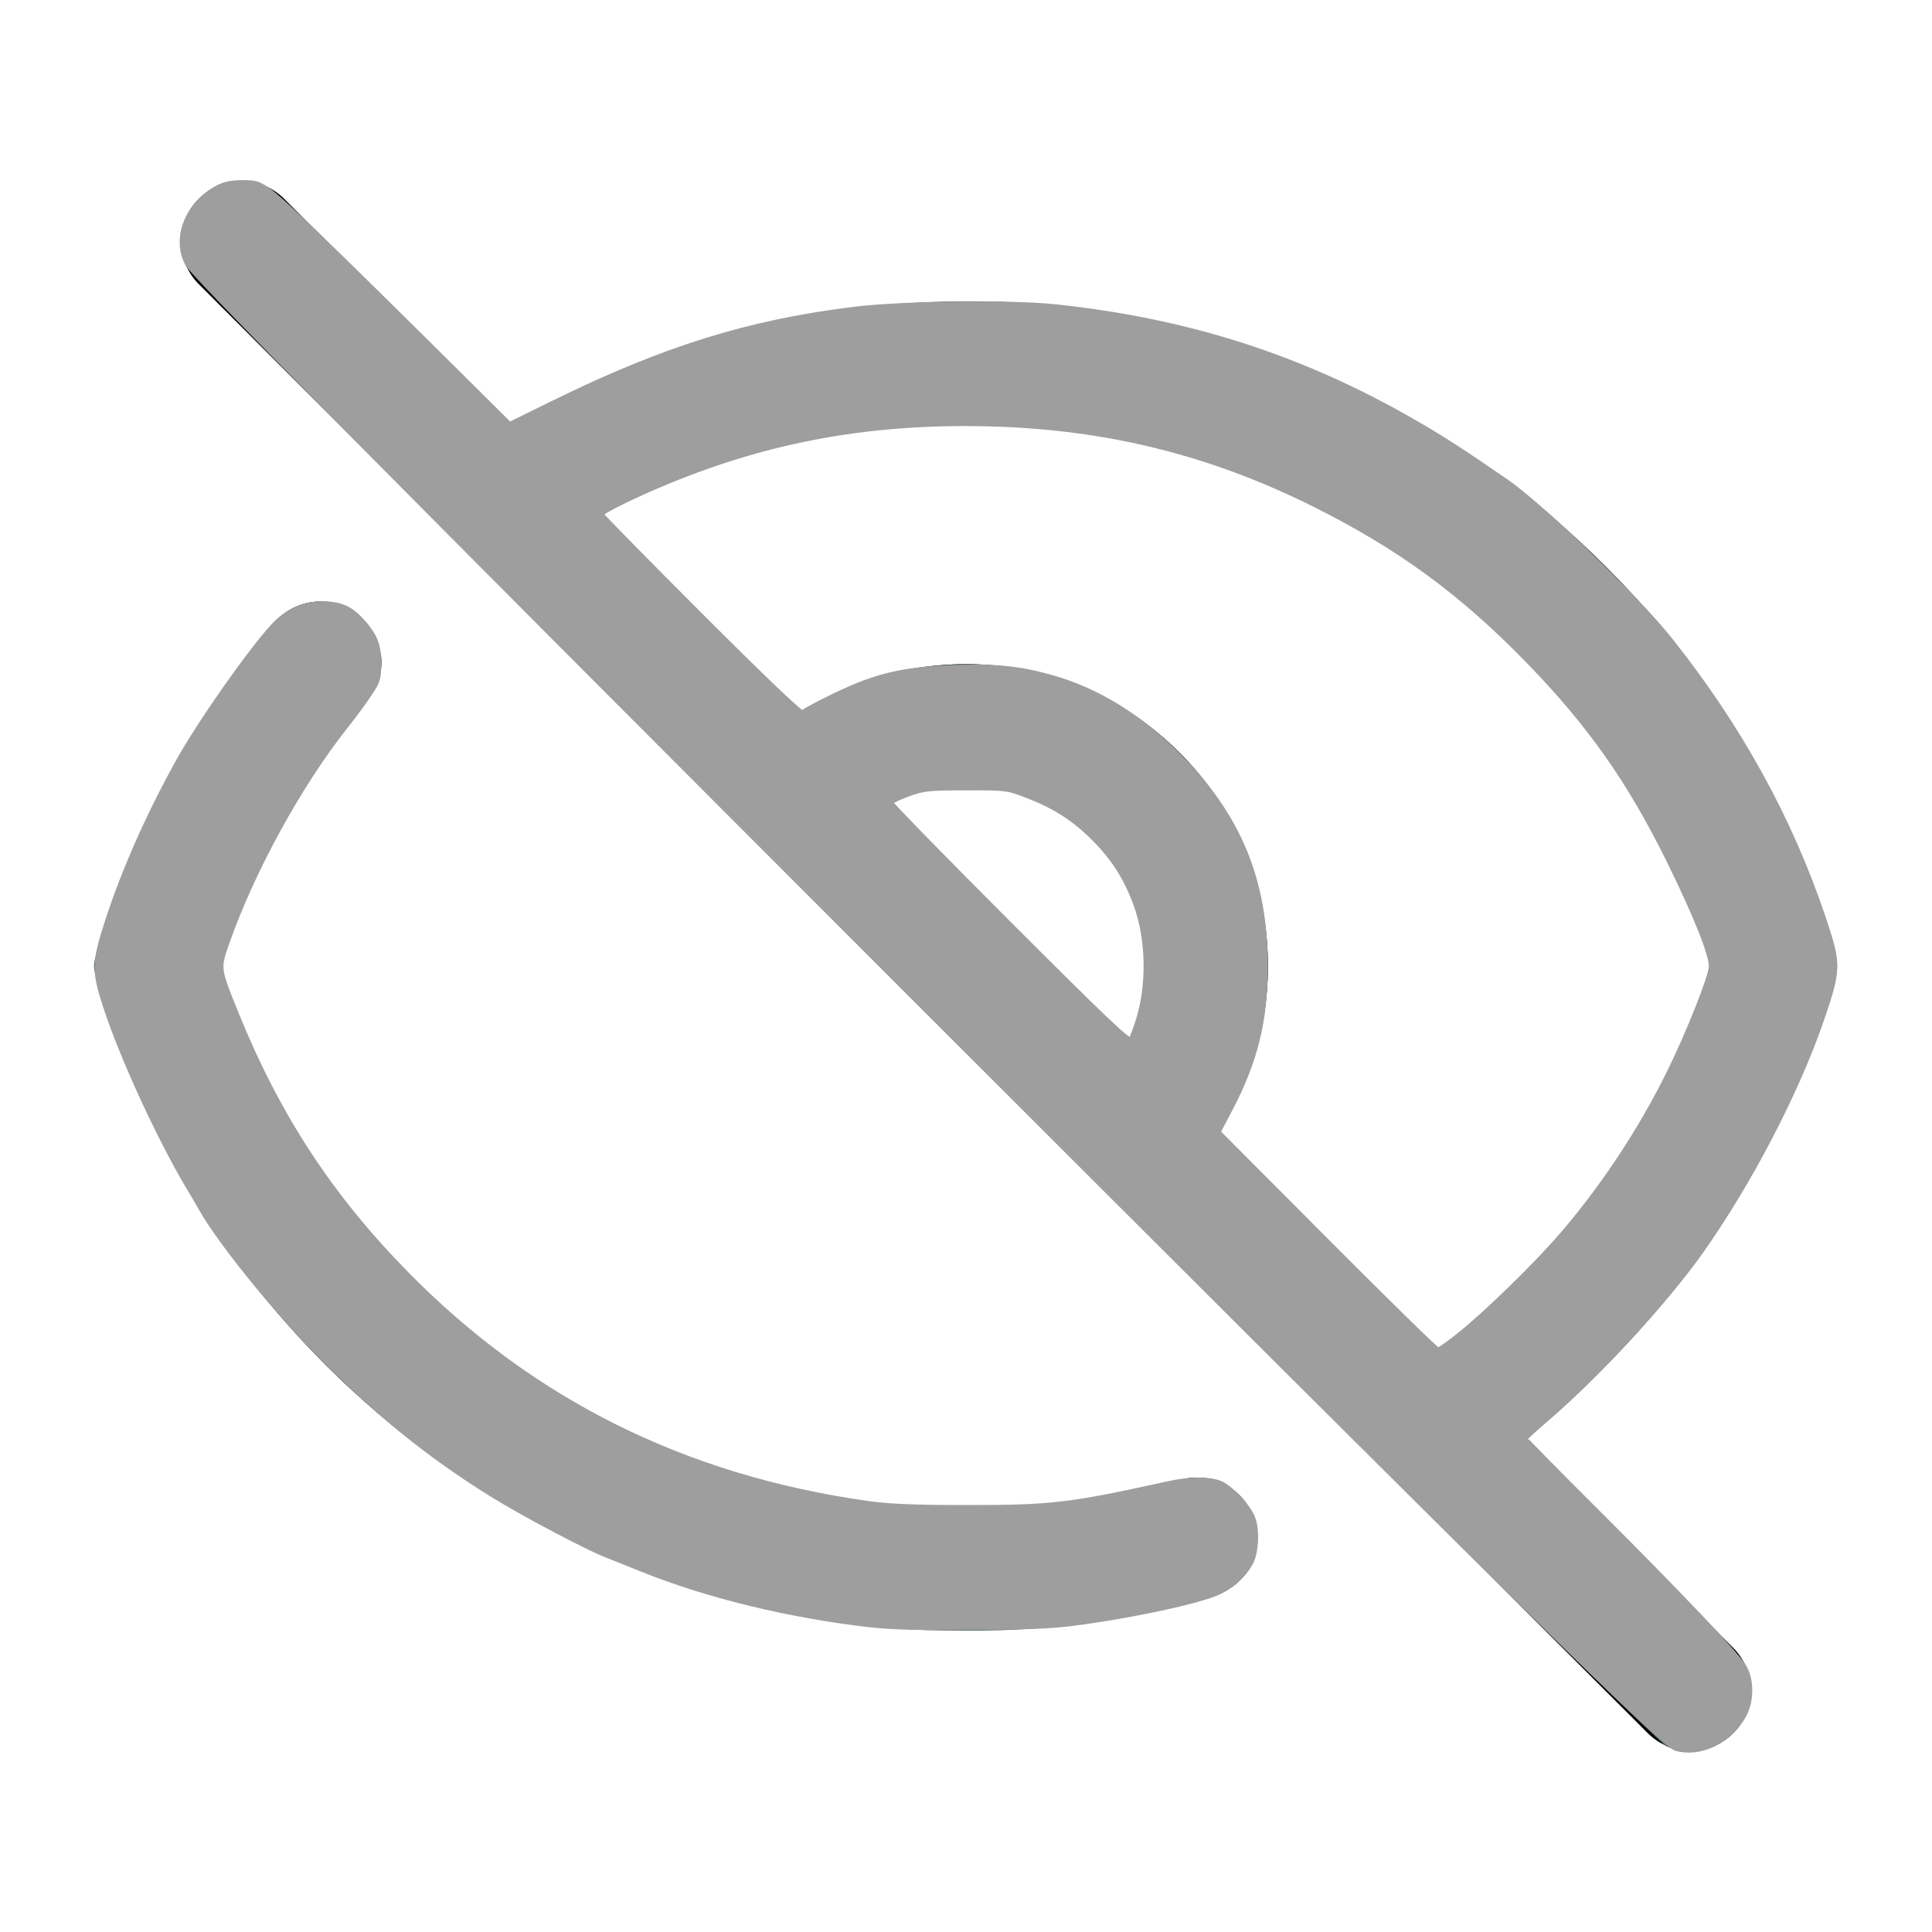
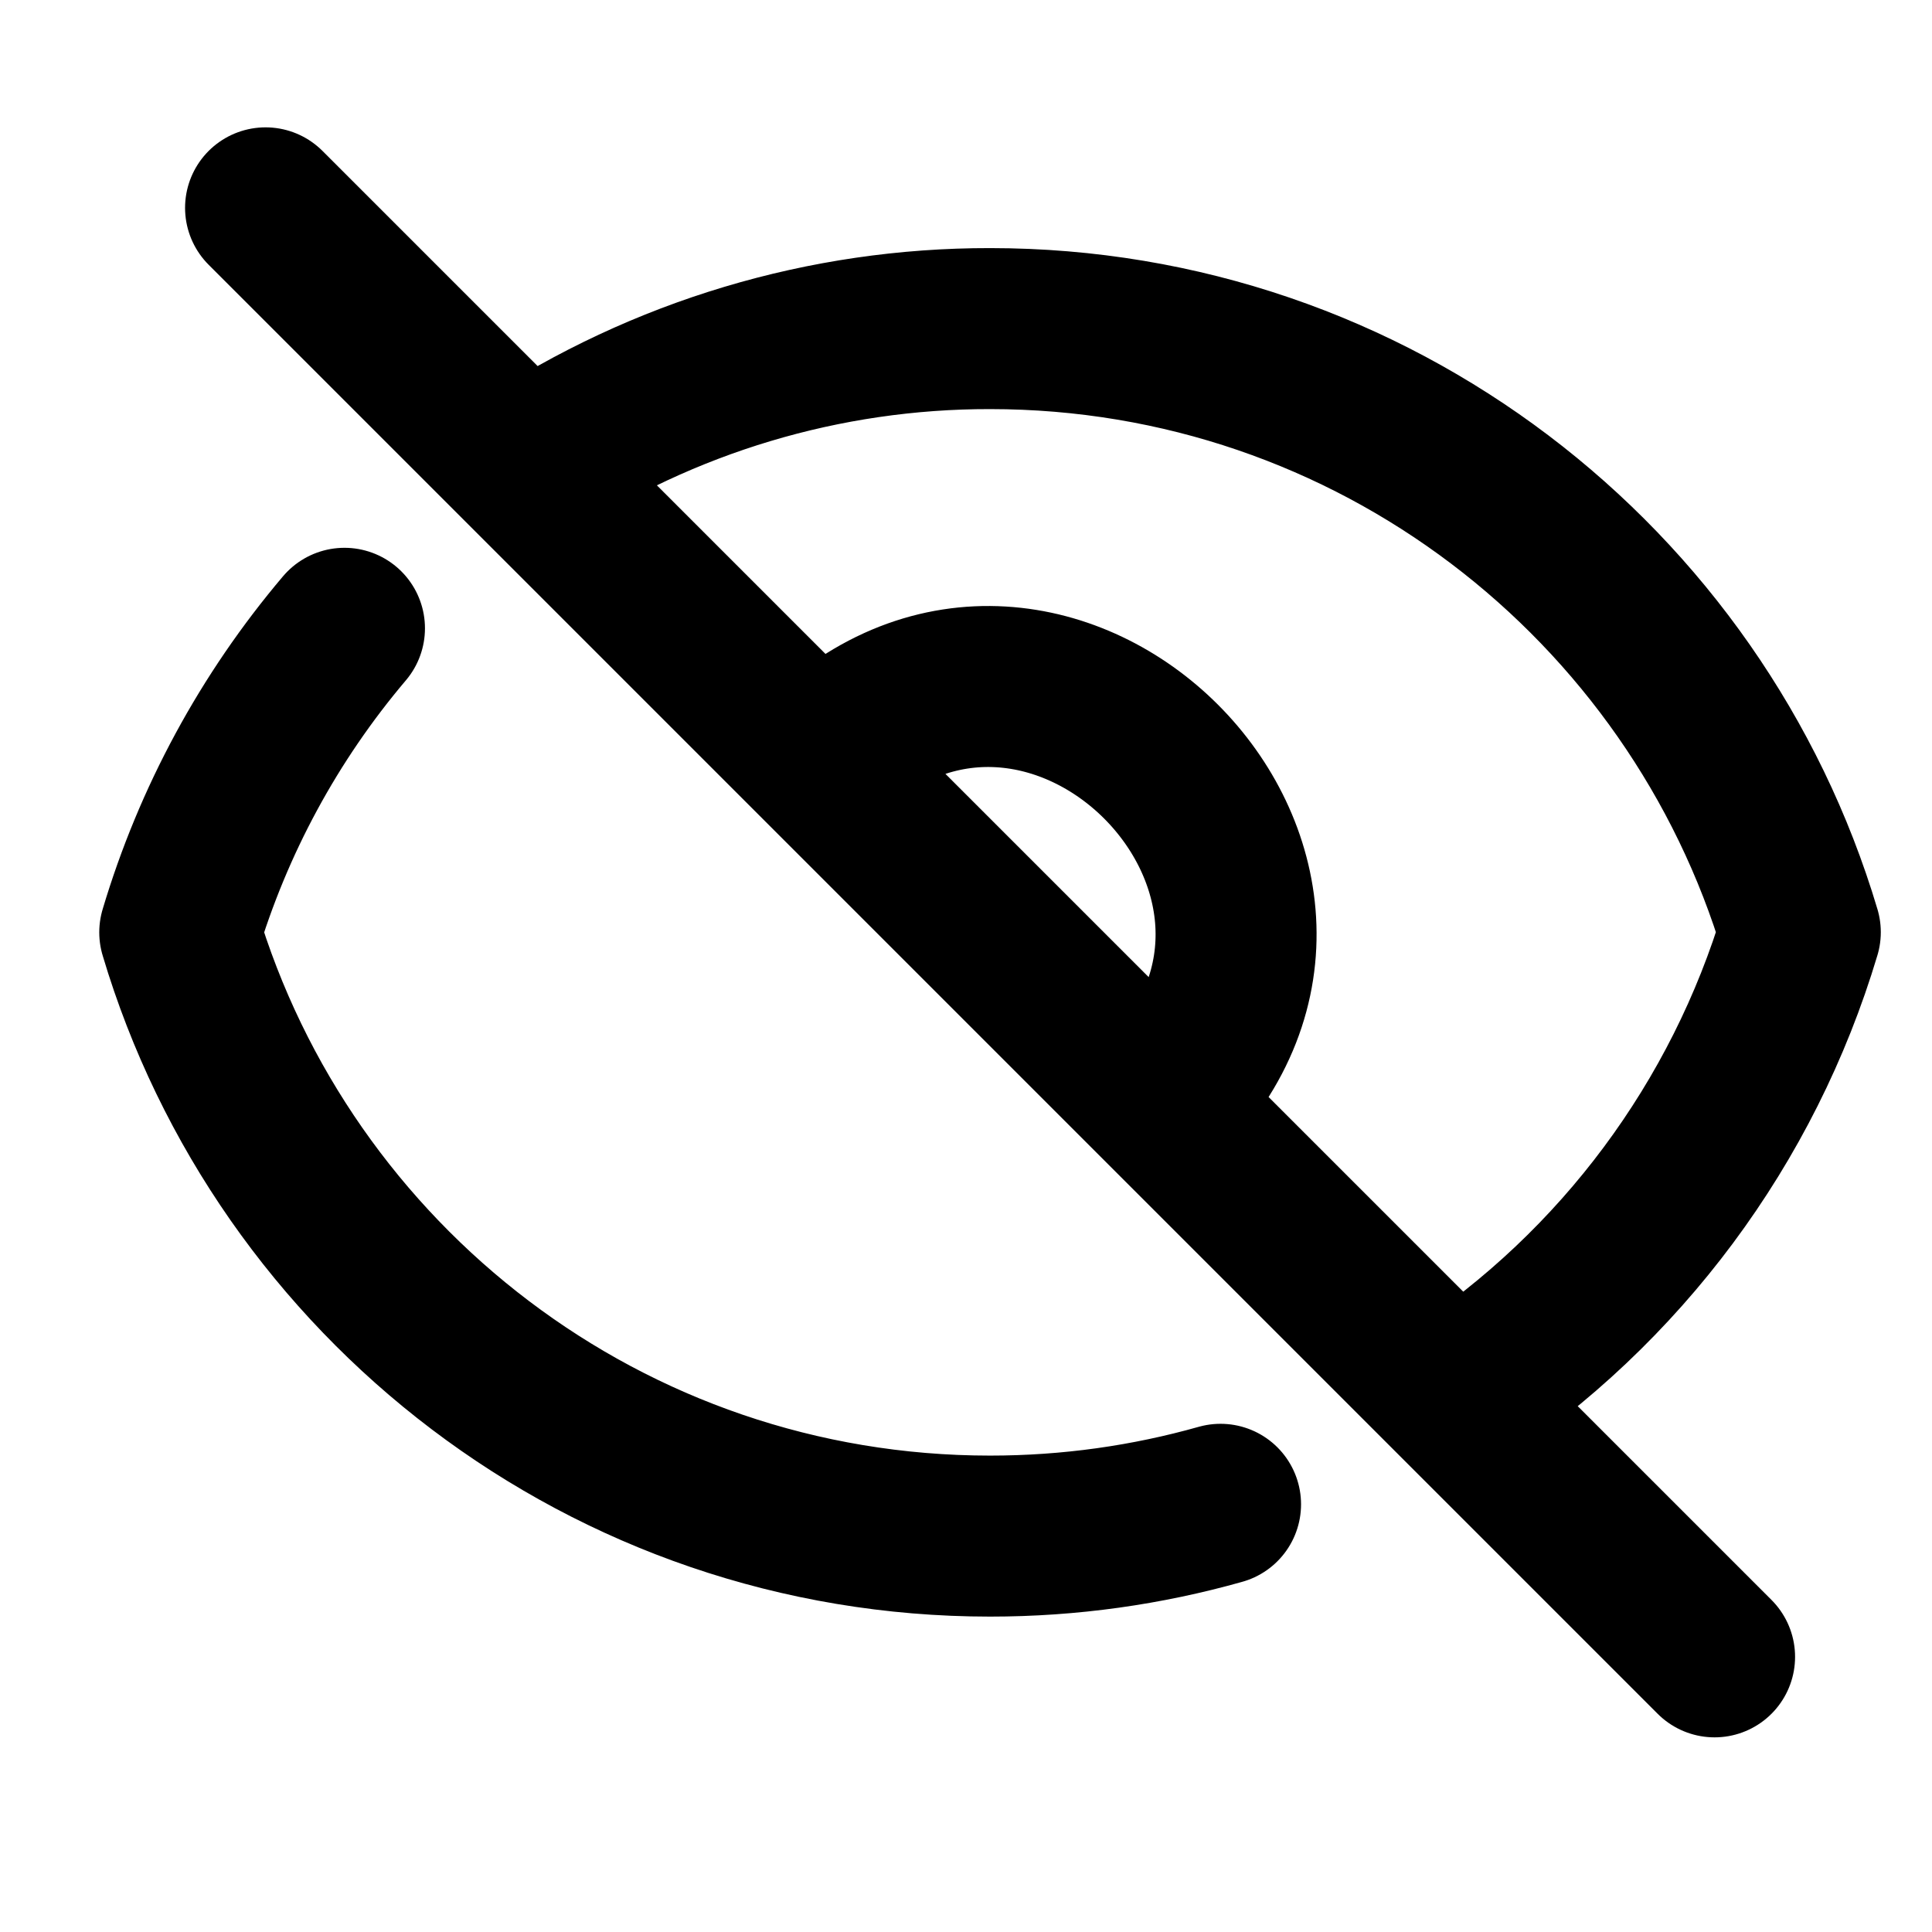
- <svg xmlns="http://www.w3.org/2000/svg" fill="none" viewBox="0 0 24 24" stroke-width="1.5" stroke="currentColor" class="size-6" version="1.1" id="svg1">
-   <defs id="defs1" />
-   <path stroke-linecap="round" stroke-linejoin="round" d="M3.98 8.223A10.477 10.477 0 0 0 1.934 12C3.226 16.338 7.244 19.5 12 19.5c.993 0 1.953-.138 2.863-.395M6.228 6.228A10.451 10.451 0 0 1 12 4.5c4.756 0 8.773 3.162 10.065 7.498a10.522 10.522 0 0 1-4.293 5.774M6.228 6.228 3 3m3.228 3.228 3.65 3.65m7.894 7.894L21 21m-3.228-3.228-3.65-3.65m0 0a3 3 0 1 0-4.243-4.243m4.242 4.242L9.88 9.88" id="path1" />
-   <path style="opacity:1;fill:#51646e;stroke:#51646e;stroke-width:0.056" d="M 11.133,20.202 C 8.494,19.991 6.046,18.876 4.158,17.024 3.204,16.086 2.528,15.162 1.943,13.993 1.582,13.27 1.196,12.237 1.196,11.992 c 0,-0.055 0.066,-0.298 0.147,-0.539 C 1.772,10.168 2.403,9.017 3.263,7.947 3.444,7.722 3.532,7.639 3.652,7.579 3.852,7.479 4.107,7.474 4.294,7.564 4.562,7.694 4.752,8.041 4.706,8.317 4.677,8.494 4.625,8.584 4.379,8.892 3.921,9.463 3.502,10.132 3.183,10.799 2.963,11.261 2.72,11.891 2.72,12 c 0,0.108 0.242,0.734 0.463,1.199 0.802,1.687 2.115,3.147 3.709,4.125 2.229,1.367 4.966,1.786 7.491,1.146 0.53,-0.134 0.726,-0.115 0.965,0.095 0.372,0.326 0.307,0.935 -0.125,1.166 -0.33,0.176 -1.468,0.4 -2.413,0.473 -0.438,0.034 -1.235,0.033 -1.677,-0.002 z" id="path2" />
-   <path style="opacity:1;fill:#51646e;stroke:#51646e;stroke-width:0.056" d="M 20.712,21.667 C 20.509,21.576 2.446,3.517 2.343,3.303 2.207,3.017 2.261,2.728 2.495,2.495 2.657,2.332 2.802,2.271 3.022,2.272 c 0.274,0.001 0.313,0.034 1.85,1.57 L 6.321,5.29 6.964,4.969 c 1.538,-0.769 3.026,-1.143 4.752,-1.194 2.65,-0.078 5.222,0.795 7.343,2.49 0.405,0.324 1.182,1.09 1.545,1.523 0.91,1.087 1.596,2.309 2.047,3.643 0.165,0.49 0.173,0.555 0.093,0.839 -0.271,0.97 -0.917,2.281 -1.595,3.237 -0.506,0.712 -1.244,1.515 -1.909,2.075 -0.177,0.149 -0.321,0.278 -0.321,0.288 0,0.01 0.6,0.616 1.333,1.347 1.423,1.42 1.475,1.482 1.476,1.76 4.93e-4,0.221 -0.06,0.365 -0.223,0.528 -0.227,0.227 -0.516,0.286 -0.793,0.162 z m -2.555,-5.084 c 0.351,-0.279 1.165,-1.098 1.461,-1.469 0.296,-0.372 0.673,-0.931 0.9,-1.336 0.316,-0.563 0.761,-1.606 0.761,-1.784 0,-0.225 -0.606,-1.551 -0.978,-2.14 C 18.888,7.613 16.727,6.067 14.195,5.484 12.282,5.043 10.211,5.2 8.401,5.922 7.961,6.097 7.462,6.338 7.45,6.381 7.446,6.398 8,6.969 8.683,7.651 l 1.241,1.24 0.097,-0.057 C 10.661,8.454 11.285,8.279 12,8.279 c 1.024,0 1.905,0.366 2.63,1.091 0.726,0.726 1.091,1.605 1.091,2.63 0,0.718 -0.173,1.337 -0.555,1.98 l -0.057,0.097 1.36,1.36 c 0.748,0.748 1.373,1.36 1.39,1.36 0.017,0 0.151,-0.096 0.299,-0.214 z m -4.008,-3.883 c 0.122,-0.355 0.143,-0.86 0.051,-1.226 -0.204,-0.808 -0.762,-1.398 -1.557,-1.646 -0.193,-0.06 -0.284,-0.07 -0.658,-0.068 -0.389,0.002 -0.459,0.01 -0.679,0.083 -0.135,0.045 -0.254,0.096 -0.265,0.114 -0.023,0.037 2.945,3.019 2.991,3.005 0.016,-0.005 0.069,-0.123 0.117,-0.262 z" id="path3" />
-   <path style="opacity:1;fill:#9e9e9e;stroke:#9e9e9e;stroke-width:0.056" d="M 20.82,21.722 C 20.656,21.678 18.974,20.021 11.208,12.254 4.578,5.624 2.402,3.424 2.323,3.271 2.163,2.962 2.318,2.554 2.674,2.345 2.774,2.287 2.848,2.269 2.996,2.266 3.169,2.263 3.205,2.273 3.336,2.363 3.49,2.469 4.101,3.057 5.489,4.434 L 6.331,5.27 6.864,5.008 c 1.389,-0.682 2.424,-1.005 3.746,-1.169 0.587,-0.073 1.948,-0.09 2.501,-0.031 1.651,0.175 3.065,0.63 4.458,1.434 0.348,0.201 0.591,0.357 1.141,0.736 0.444,0.306 1.62,1.442 2.042,1.973 0.864,1.088 1.495,2.236 1.907,3.47 0.188,0.563 0.186,0.625 -0.035,1.266 -0.307,0.889 -0.892,2.011 -1.489,2.856 -0.442,0.626 -1.289,1.545 -1.926,2.09 -0.143,0.122 -0.26,0.23 -0.26,0.239 0,0.009 0.391,0.407 0.87,0.884 1.018,1.015 1.736,1.77 1.843,1.939 0.105,0.167 0.103,0.446 -0.005,0.63 -0.183,0.312 -0.535,0.479 -0.836,0.398 z m -2.674,-5.156 c 0.326,-0.263 0.924,-0.846 1.235,-1.204 0.514,-0.591 0.99,-1.308 1.347,-2.029 0.244,-0.493 0.528,-1.208 0.528,-1.329 0,-0.155 -0.198,-0.647 -0.529,-1.319 C 20.243,9.704 19.749,9.002 18.994,8.224 18.157,7.362 17.381,6.794 16.317,6.264 15.035,5.626 13.748,5.307 12.295,5.269 10.842,5.231 9.583,5.455 8.311,5.978 7.898,6.147 7.472,6.356 7.472,6.389 c 0,0.012 0.555,0.577 1.234,1.256 0.776,0.776 1.244,1.223 1.263,1.206 0.016,-0.015 0.137,-0.082 0.268,-0.148 0.602,-0.304 0.937,-0.39 1.611,-0.414 0.527,-0.019 0.832,0.013 1.237,0.13 0.551,0.159 1.073,0.48 1.545,0.952 0.76,0.76 1.091,1.558 1.091,2.63 0,0.672 -0.123,1.176 -0.43,1.763 l -0.156,0.299 1.347,1.352 c 0.741,0.744 1.362,1.352 1.381,1.352 0.019,0 0.147,-0.091 0.284,-0.201 z M 14.138,12.673 C 14.276,12.233 14.265,11.666 14.11,11.24 13.988,10.907 13.833,10.663 13.585,10.415 13.34,10.17 13.1,10.016 12.755,9.884 12.512,9.791 12.5,9.789 12,9.79 c -0.467,8.419e-4 -0.525,0.007 -0.716,0.076 -0.114,0.042 -0.211,0.088 -0.216,0.103 -0.005,0.015 0.657,0.693 1.471,1.507 1.185,1.185 1.485,1.471 1.509,1.435 0.016,-0.025 0.057,-0.132 0.09,-0.238 z" id="path4" />
-   <path style="opacity:1;fill:#9e9e9e;stroke:#9e9e9e;stroke-width:0.056" d="M 10.825,20.189 C 9.812,20.074 8.788,19.826 7.974,19.497 7.789,19.422 7.583,19.34 7.517,19.314 7.273,19.218 6.48,18.797 6.108,18.566 5.305,18.067 4.651,17.533 3.915,16.779 3.362,16.211 2.708,15.398 2.492,15.007 2.461,14.952 2.422,14.884 2.406,14.858 2.033,14.257 1.538,13.198 1.313,12.517 1.164,12.068 1.166,11.956 1.329,11.454 1.535,10.818 1.84,10.128 2.211,9.46 2.479,8.977 3.115,8.071 3.401,7.766 3.567,7.589 3.775,7.497 4.006,7.498 c 0.221,0.001 0.345,0.054 0.483,0.207 0.175,0.194 0.216,0.294 0.217,0.532 9.95e-4,0.197 -0.007,0.224 -0.115,0.386 C 4.528,8.719 4.396,8.898 4.298,9.021 3.724,9.743 3.132,10.823 2.822,11.711 2.709,12.035 2.708,12.027 2.942,12.603 c 0.513,1.263 1.165,2.259 2.107,3.218 1.556,1.585 3.449,2.529 5.72,2.851 0.277,0.039 0.574,0.052 1.232,0.052 1.065,9.67e-4 1.286,-0.025 2.526,-0.299 0.258,-0.057 0.52,-0.055 0.644,0.004 0.125,0.059 0.333,0.281 0.389,0.416 0.052,0.124 0.055,0.34 0.007,0.5 -0.053,0.176 -0.269,0.381 -0.488,0.462 -0.262,0.098 -0.88,0.233 -1.479,0.324 -0.465,0.071 -0.627,0.081 -1.465,0.089 -0.668,0.007 -1.048,-0.002 -1.309,-0.032 z" id="path5" />
+ <svg xmlns="http://www.w3.org/2000/svg" width="24" height="24" viewBox="0 0 24 24" fill="none" stroke="currentColor" stroke-width="2" stroke-linecap="round" stroke-linejoin="round" class="lucide lucide-star h-4 w-4 text-gray-400" aria-hidden="true" version="1.1" id="svg5">
+   <defs id="defs5" />
+   <path d="m 4.279,7.805 c -0.936,1.104 -1.632,2.39 -2.046,3.777 1.292,4.338 5.31,7.5 10.066,7.5 0.993,0 1.953,-0.138 2.863,-0.395 M 6.527,5.81 c 1.713,-1.13 3.72,-1.731 5.772,-1.728 4.756,0 8.773,3.162 10.065,7.498 -0.708,2.369 -2.228,4.414 -4.293,5.774 M 6.527,5.81 l -3.228,-3.228 m 3.228,3.228 3.65,3.65 m 7.894,7.894 3.228,3.228 m -3.228,-3.228 -3.65,-3.65 m 0,0 c 2.831,-2.829 -1.412,-7.072 -4.243,-4.243 m 4.242,4.242 -4.241,-4.241" id="path1" />
</svg>
